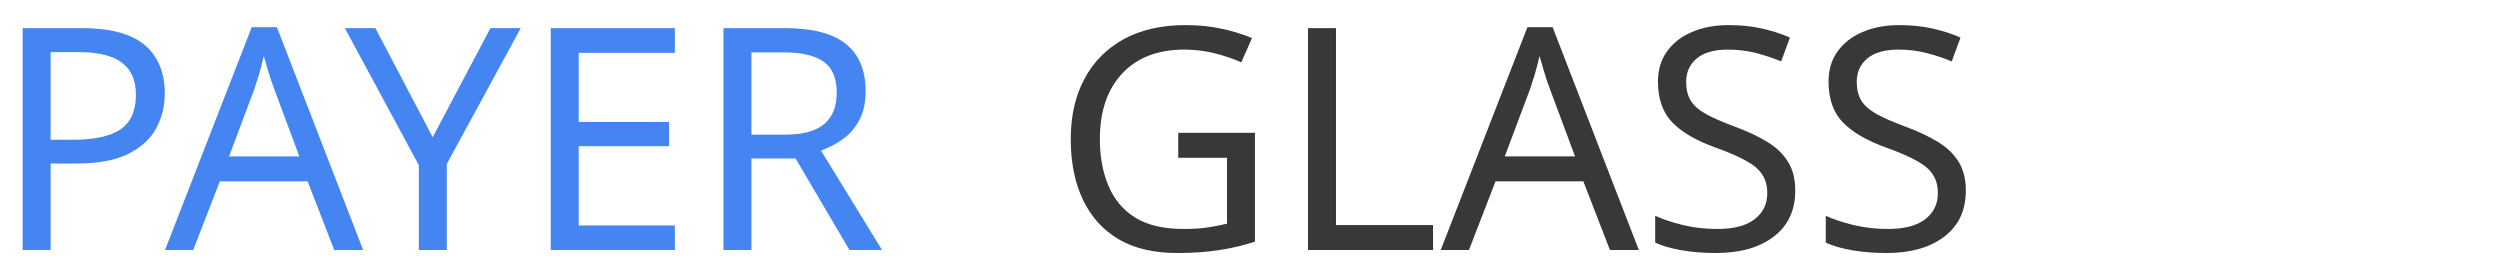
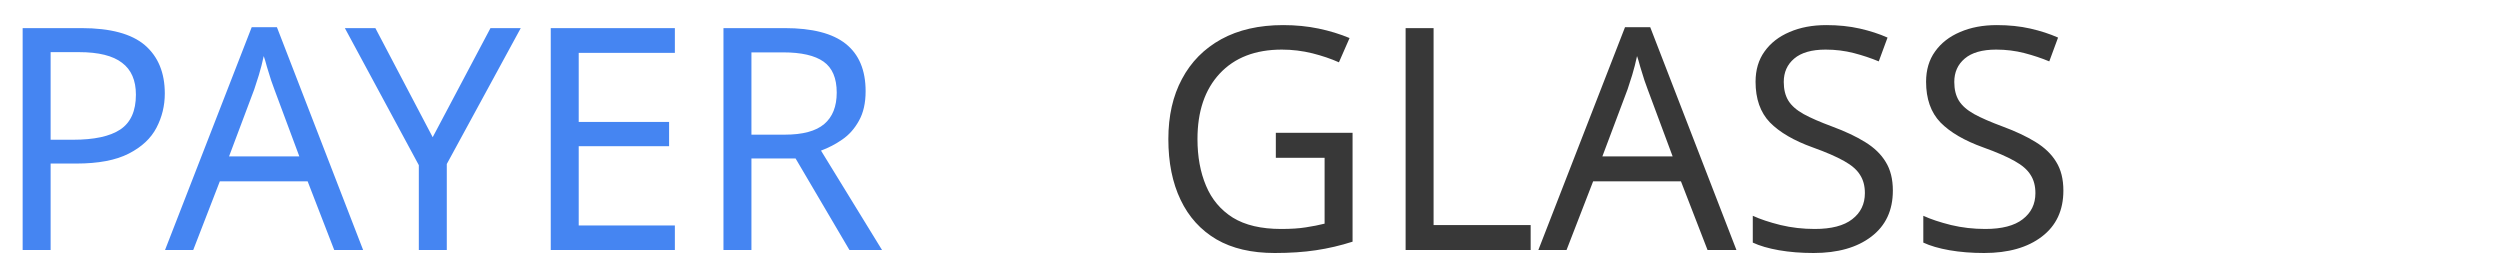
<svg xmlns="http://www.w3.org/2000/svg" version="1.1" id="Layer_1" x="0px" y="0px" viewBox="0 0 169 18.9" style="enable-background:new 0 0 169 18.9;" xml:space="preserve">
  <style type="text/css">
	.st0{fill:#4585F2;}
- 	.st1{font-family:'Lato-Bold';}
+ 	.st1{font-family:'Arial-BoldMT';}
	.st2{font-size:21px;}
	.st3{fill:#383838;}
</style>
  <text transform="matrix(1 0 0 1 -0.5 16.8998)">
    <tspan x="0" y="0" class="st0 st1 st2">PAYER</tspan>
-     <tspan x="67.5" y="0" class="st1 st2"> </tspan>
-     <tspan x="71.6" y="0" class="st3 st1 st2">GLASS</tspan>
+     <tspan x="72.4" y="0" class="st1 st2"> </tspan>
+     <tspan x="78.2" y="0" class="st3 st1 st2">GLASS</tspan>
  </text>
</svg>
